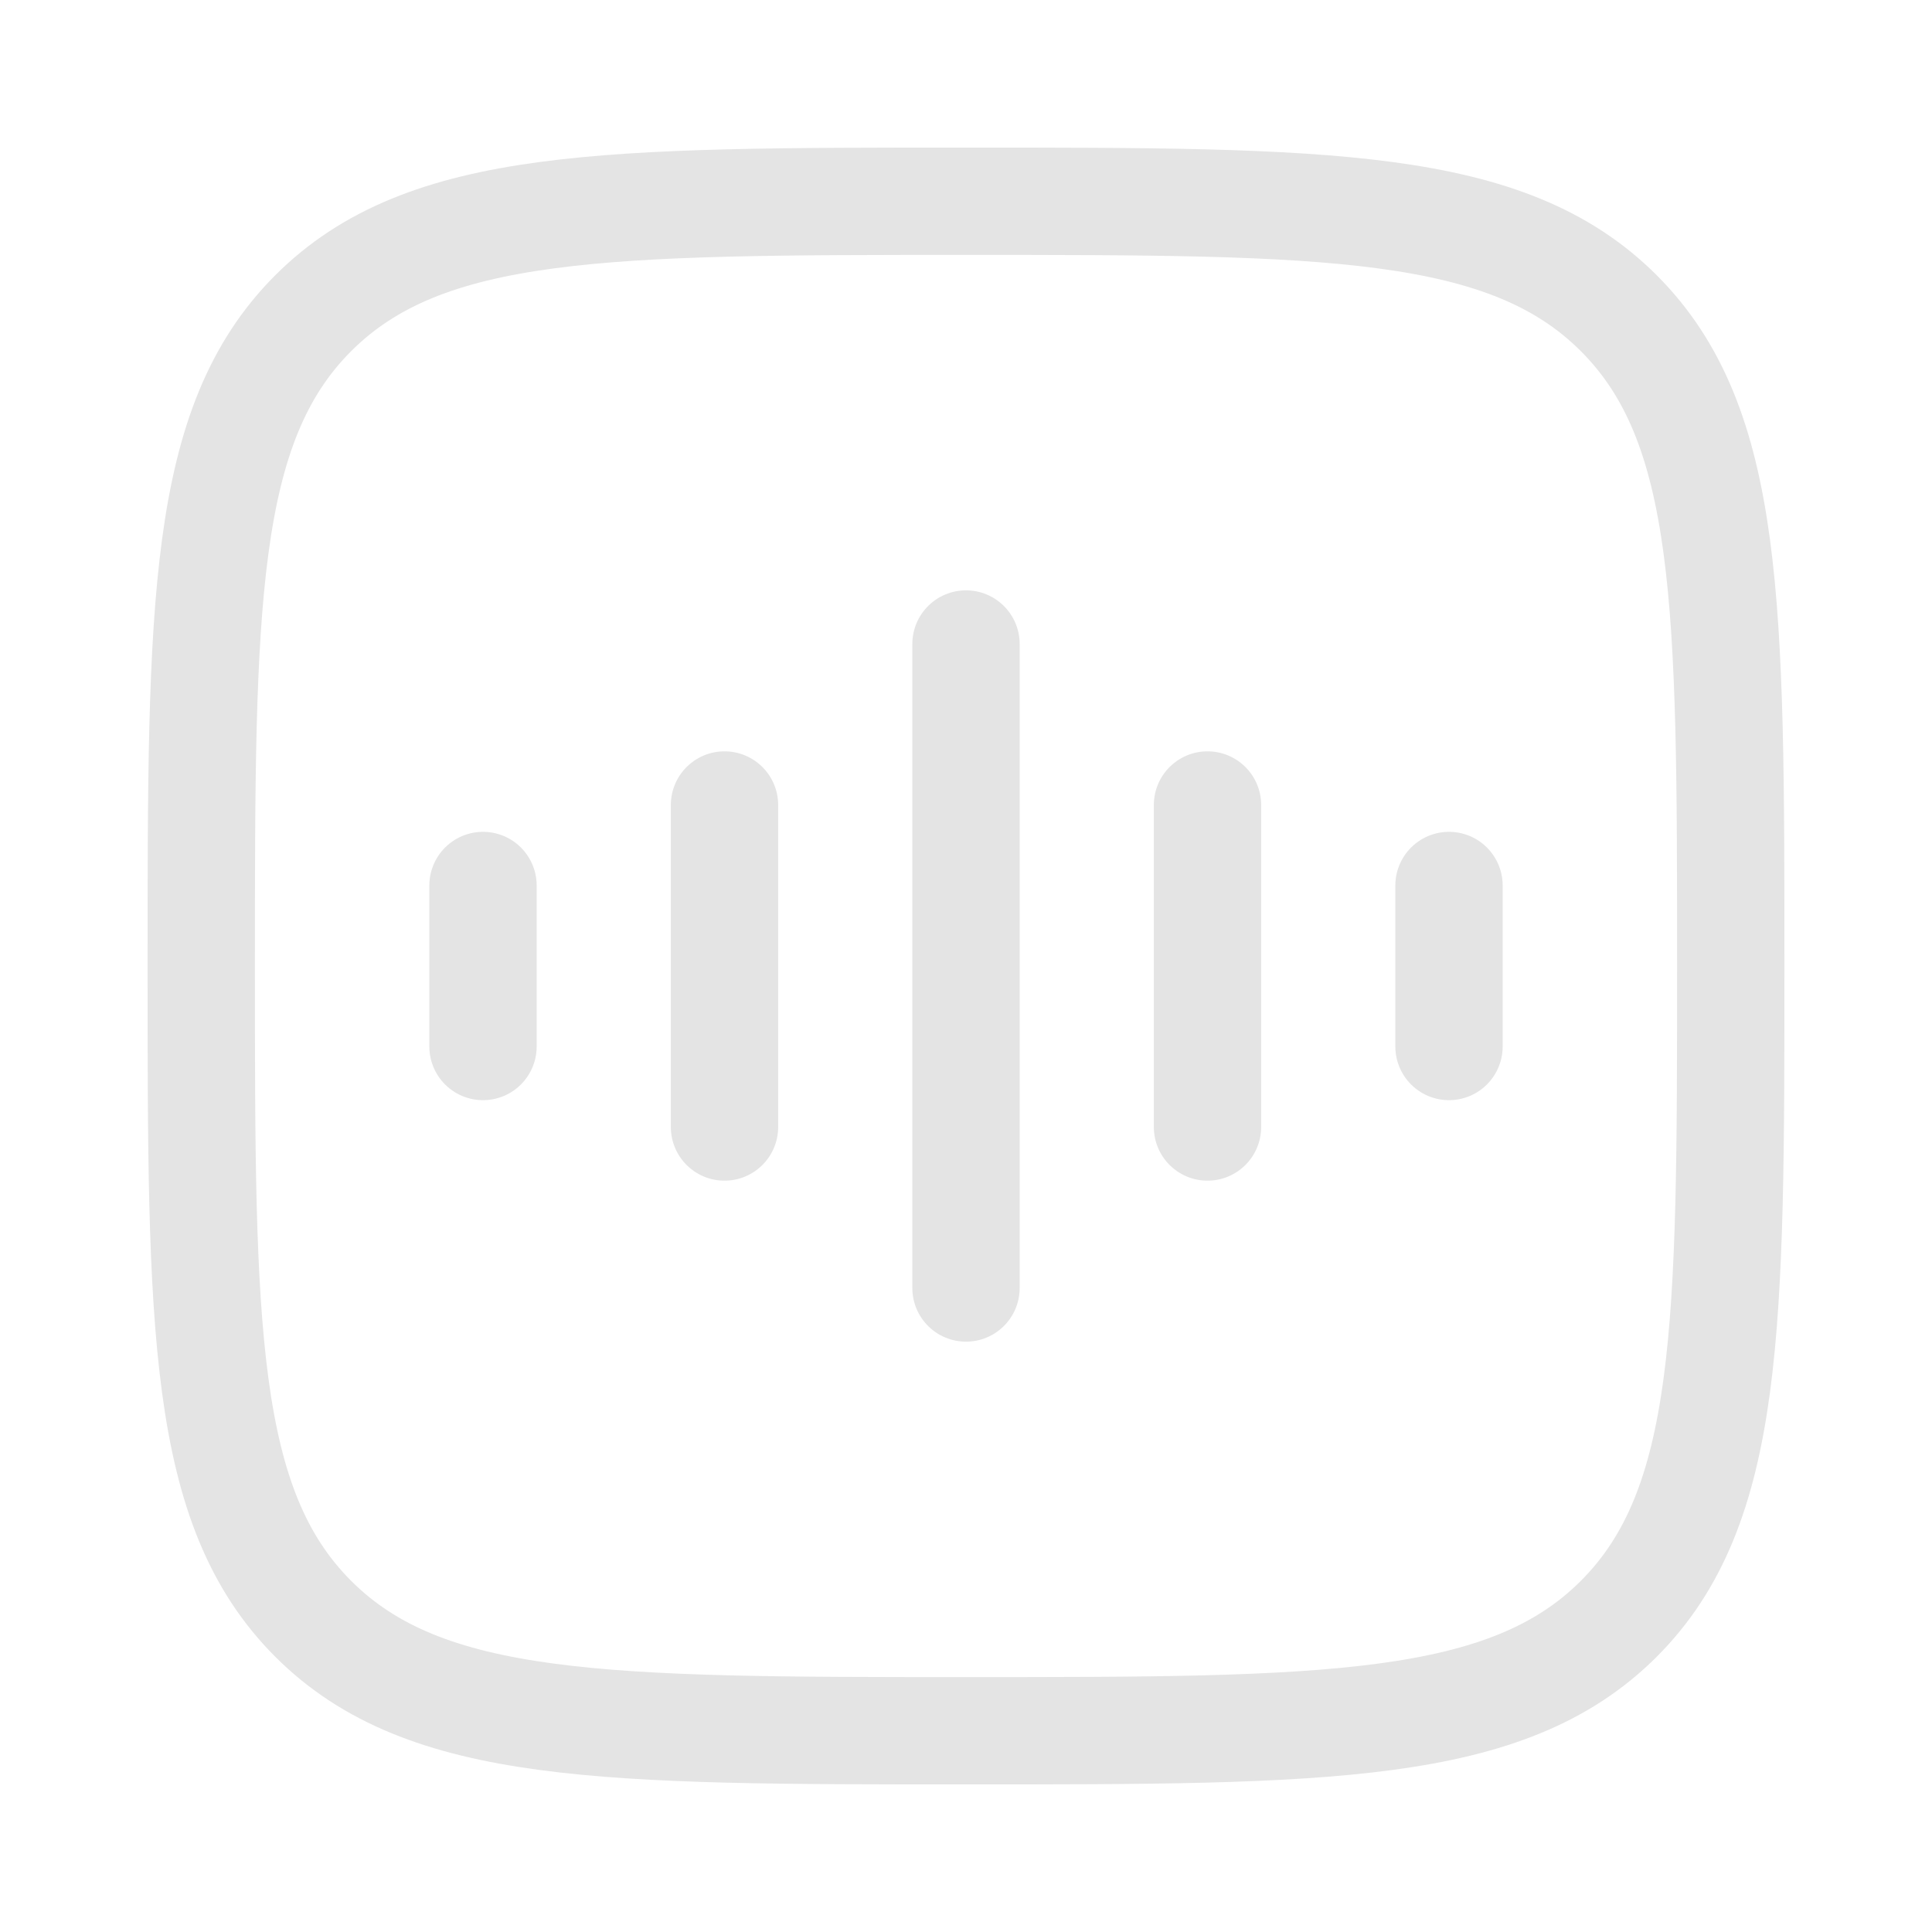
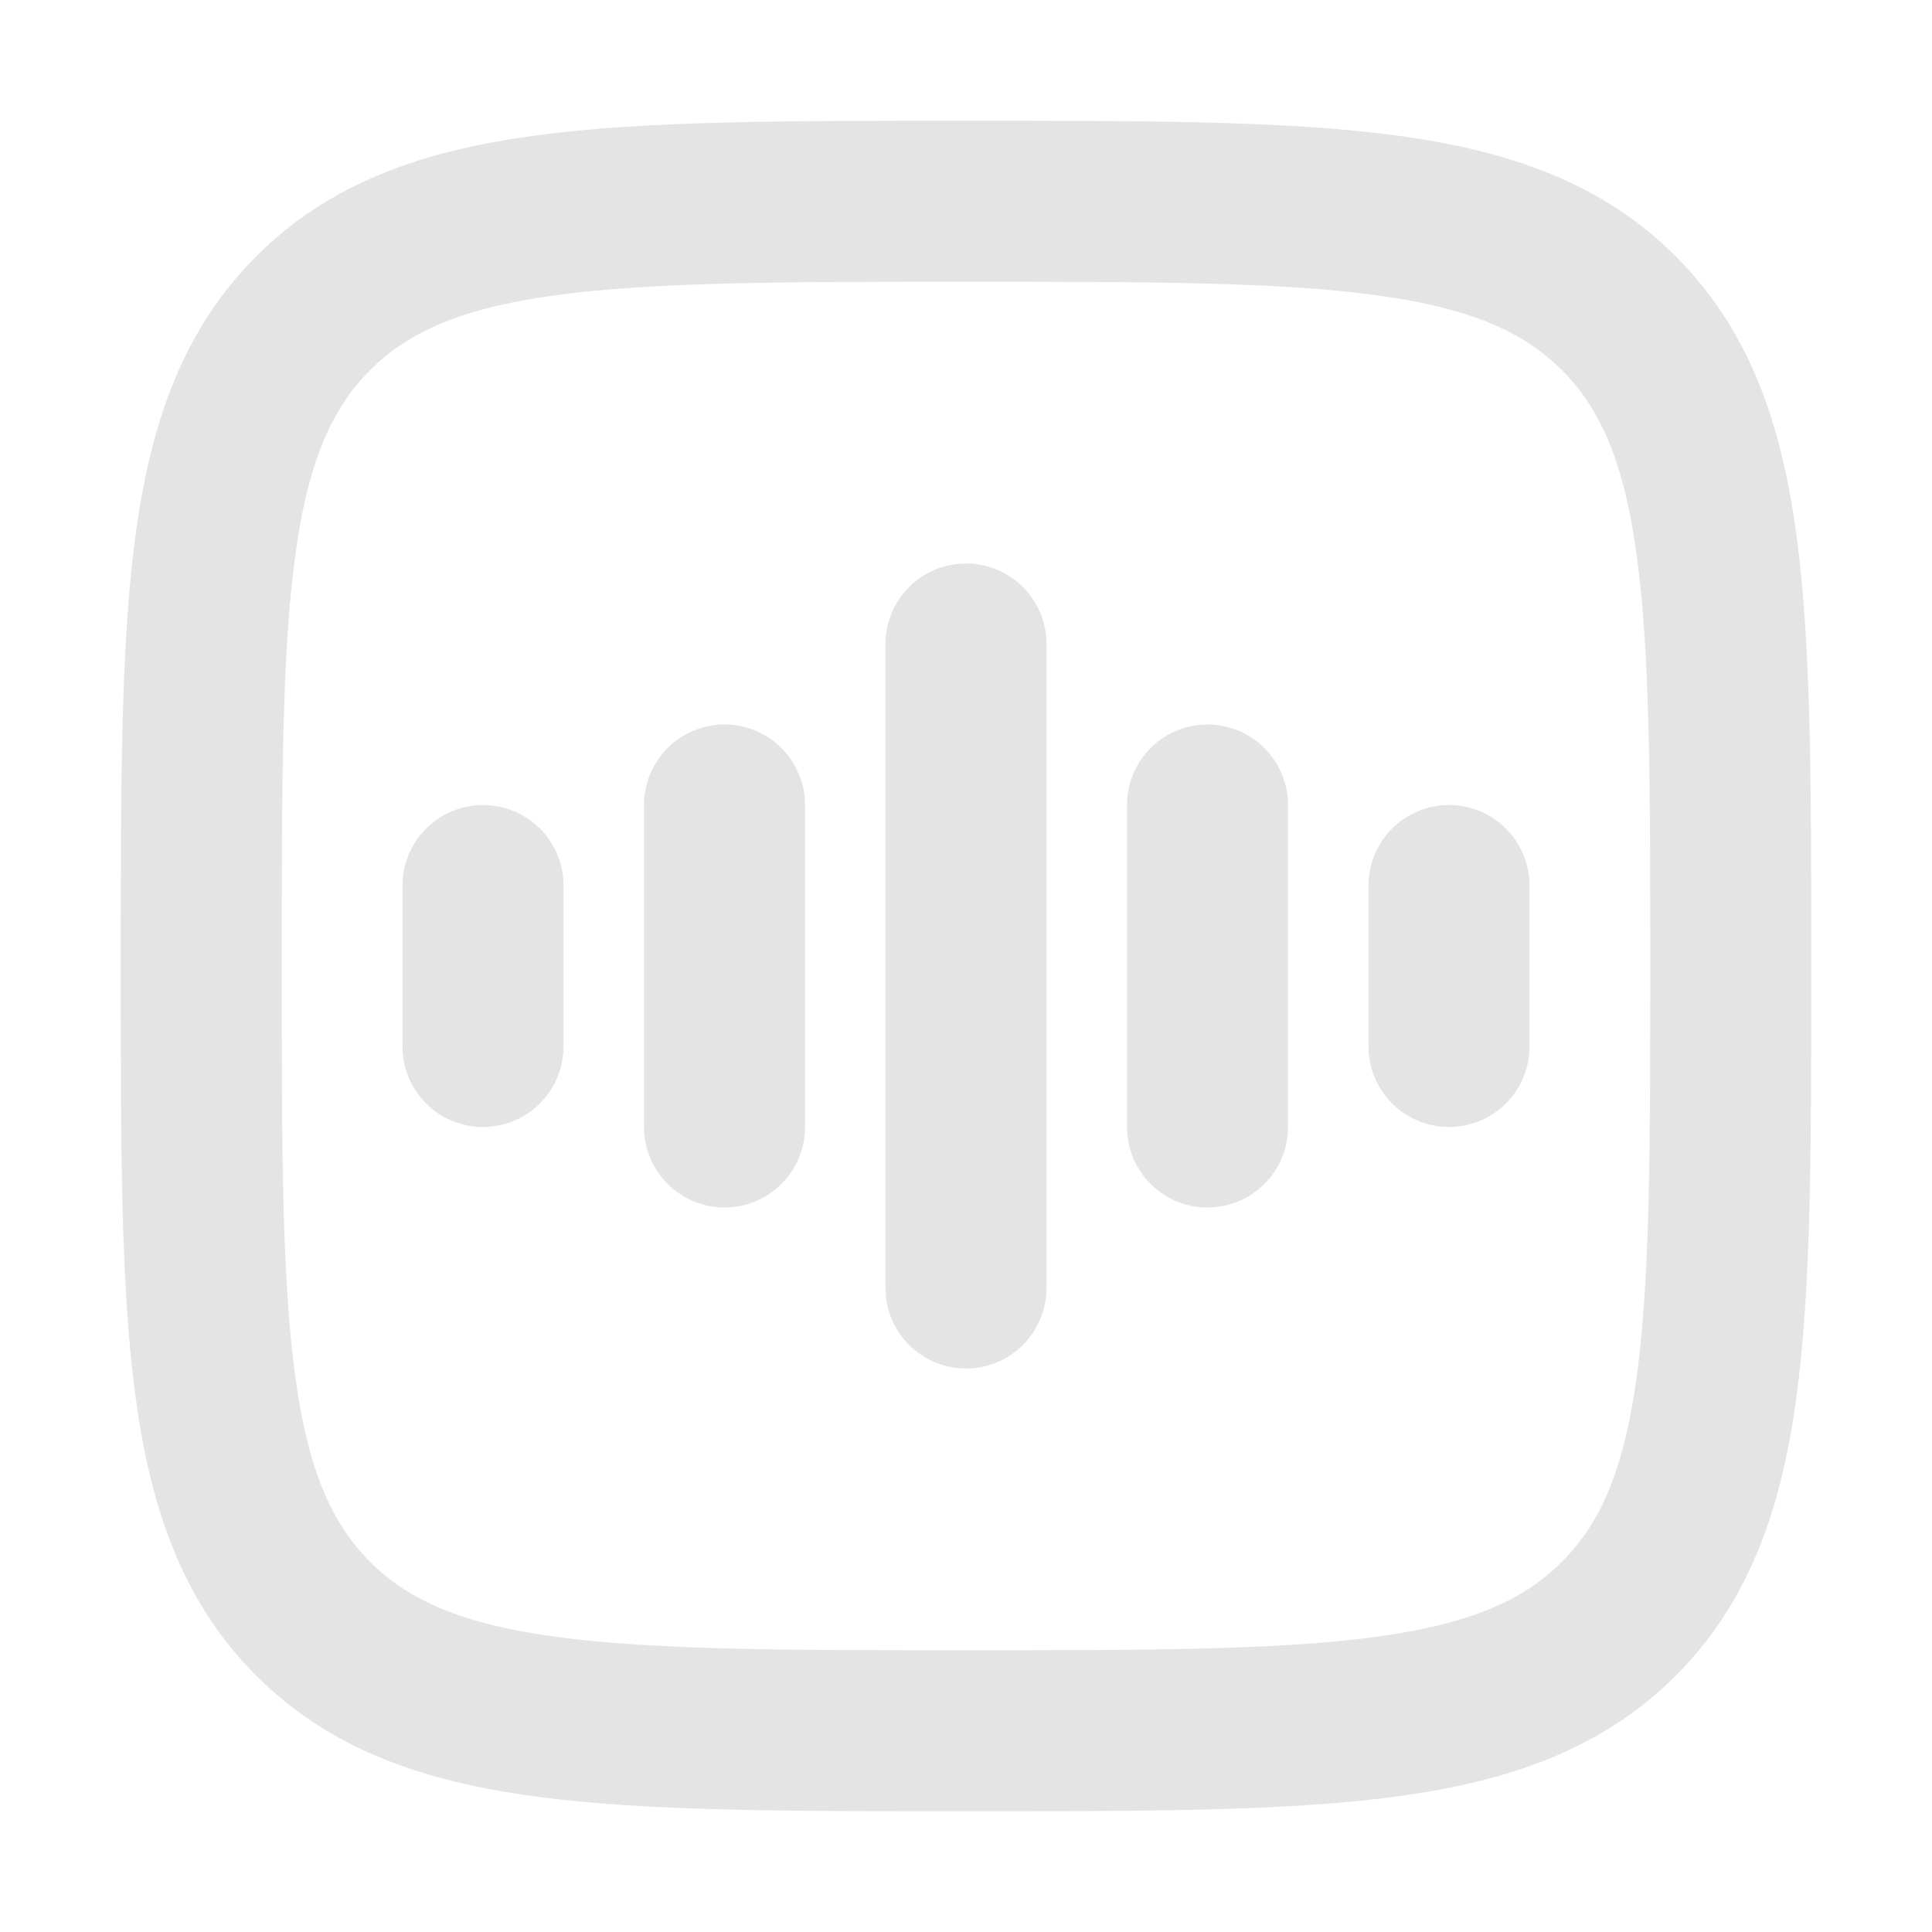
- <svg xmlns="http://www.w3.org/2000/svg" preserveAspectRatio="none" overflow="visible" style="display: block;" width="18" height="18" viewBox="0 0 18 18" fill="none">
+ <svg xmlns="http://www.w3.org/2000/svg" stroke-width="1.5" preserveAspectRatio="none" overflow="visible" style="display: block;" width="18" height="18" viewBox="0 0 18 18" fill="none">
  <g id="Hugeicons / VoiceIcon / Stroke Rounded">
    <path id="Vector" d="M1.875 9C1.875 5.641 1.875 3.962 2.918 2.918C3.962 1.875 5.641 1.875 9 1.875C12.359 1.875 14.038 1.875 15.082 2.918C16.125 3.962 16.125 5.641 16.125 9C16.125 12.359 16.125 14.038 15.082 15.082C14.038 16.125 12.359 16.125 9 16.125C5.641 16.125 3.962 16.125 2.918 15.082C1.875 14.038 1.875 12.359 1.875 9Z" stroke="#E4E4E4" />
    <path id="Vector_2" d="M9 6V12" stroke-linecap="round" stroke-linejoin="round" stroke="#E4E4E4" />
    <path id="Vector_3" d="M6.75 7.5V10.5" stroke-linecap="round" stroke-linejoin="round" stroke="#E4E4E4" />
    <path id="Vector_4" d="M4.5 8.25V9.75" stroke-linecap="round" stroke-linejoin="round" stroke="#E4E4E4" />
    <path id="Vector_5" d="M11.25 7.5V10.5" stroke-linecap="round" stroke-linejoin="round" stroke="#E4E4E4" />
    <path id="Vector_6" d="M13.5 8.25V9.75" stroke-linecap="round" stroke-linejoin="round" stroke="#E4E4E4" />
  </g>
</svg>
